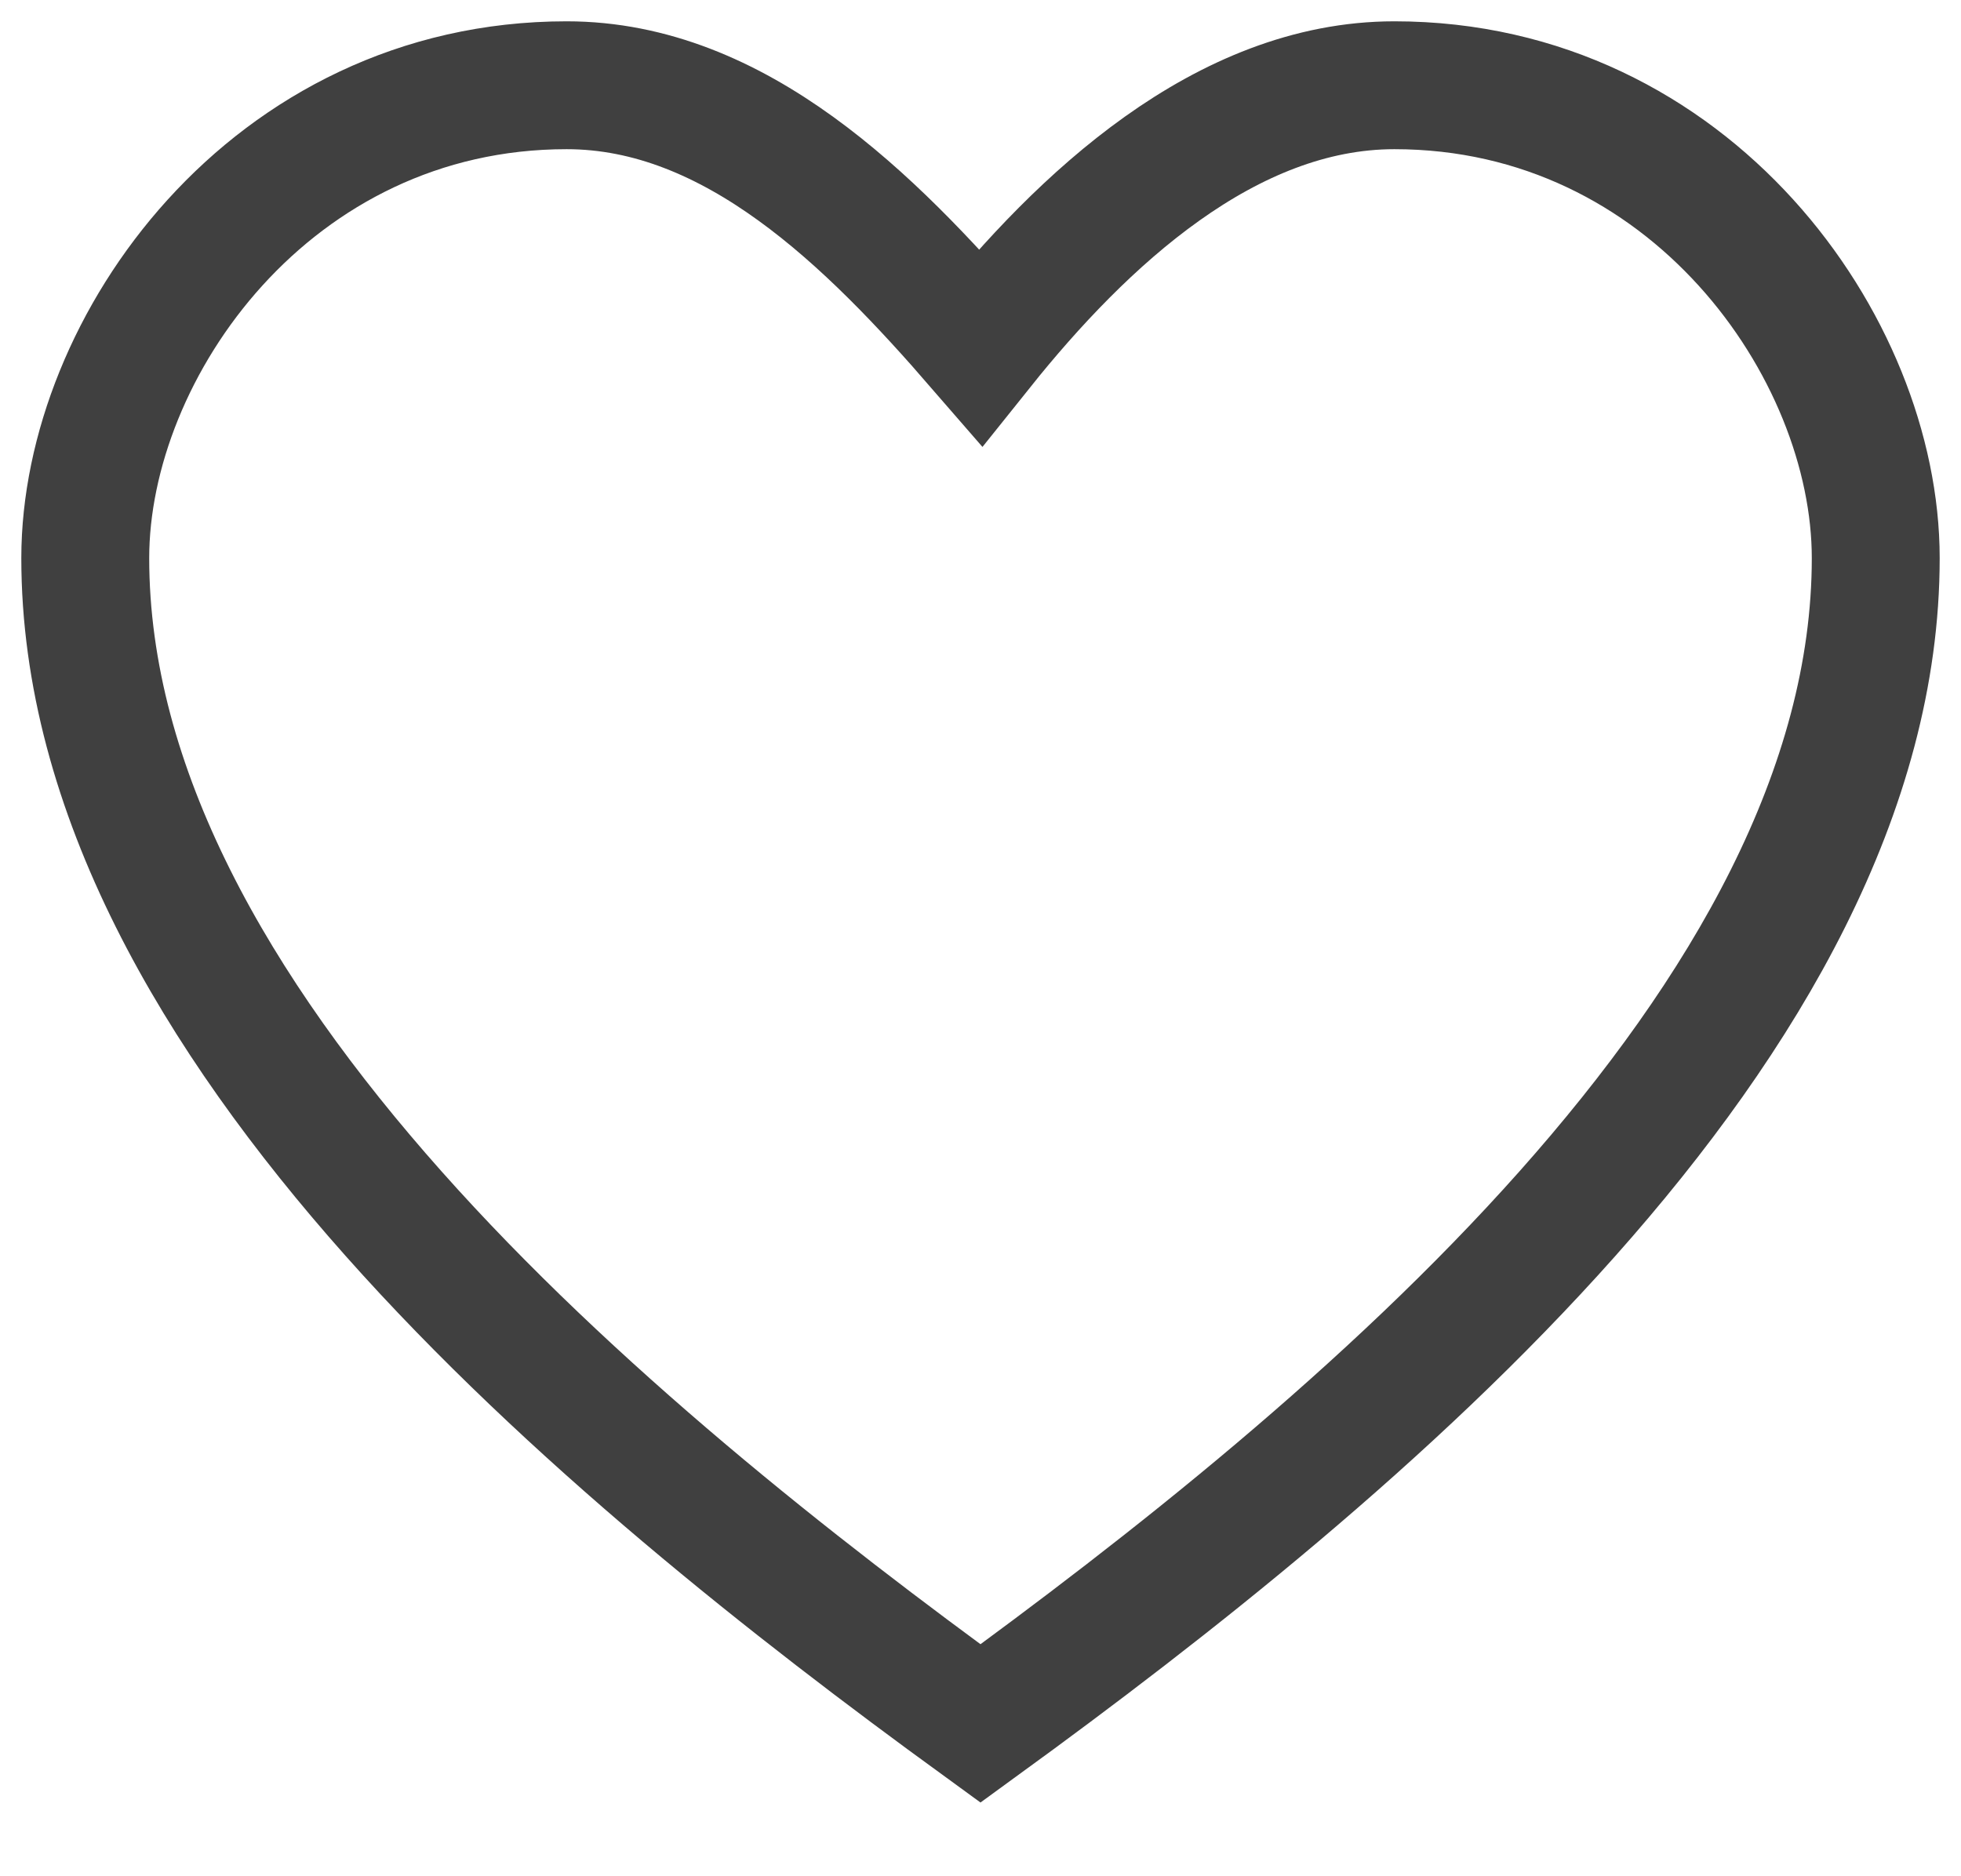
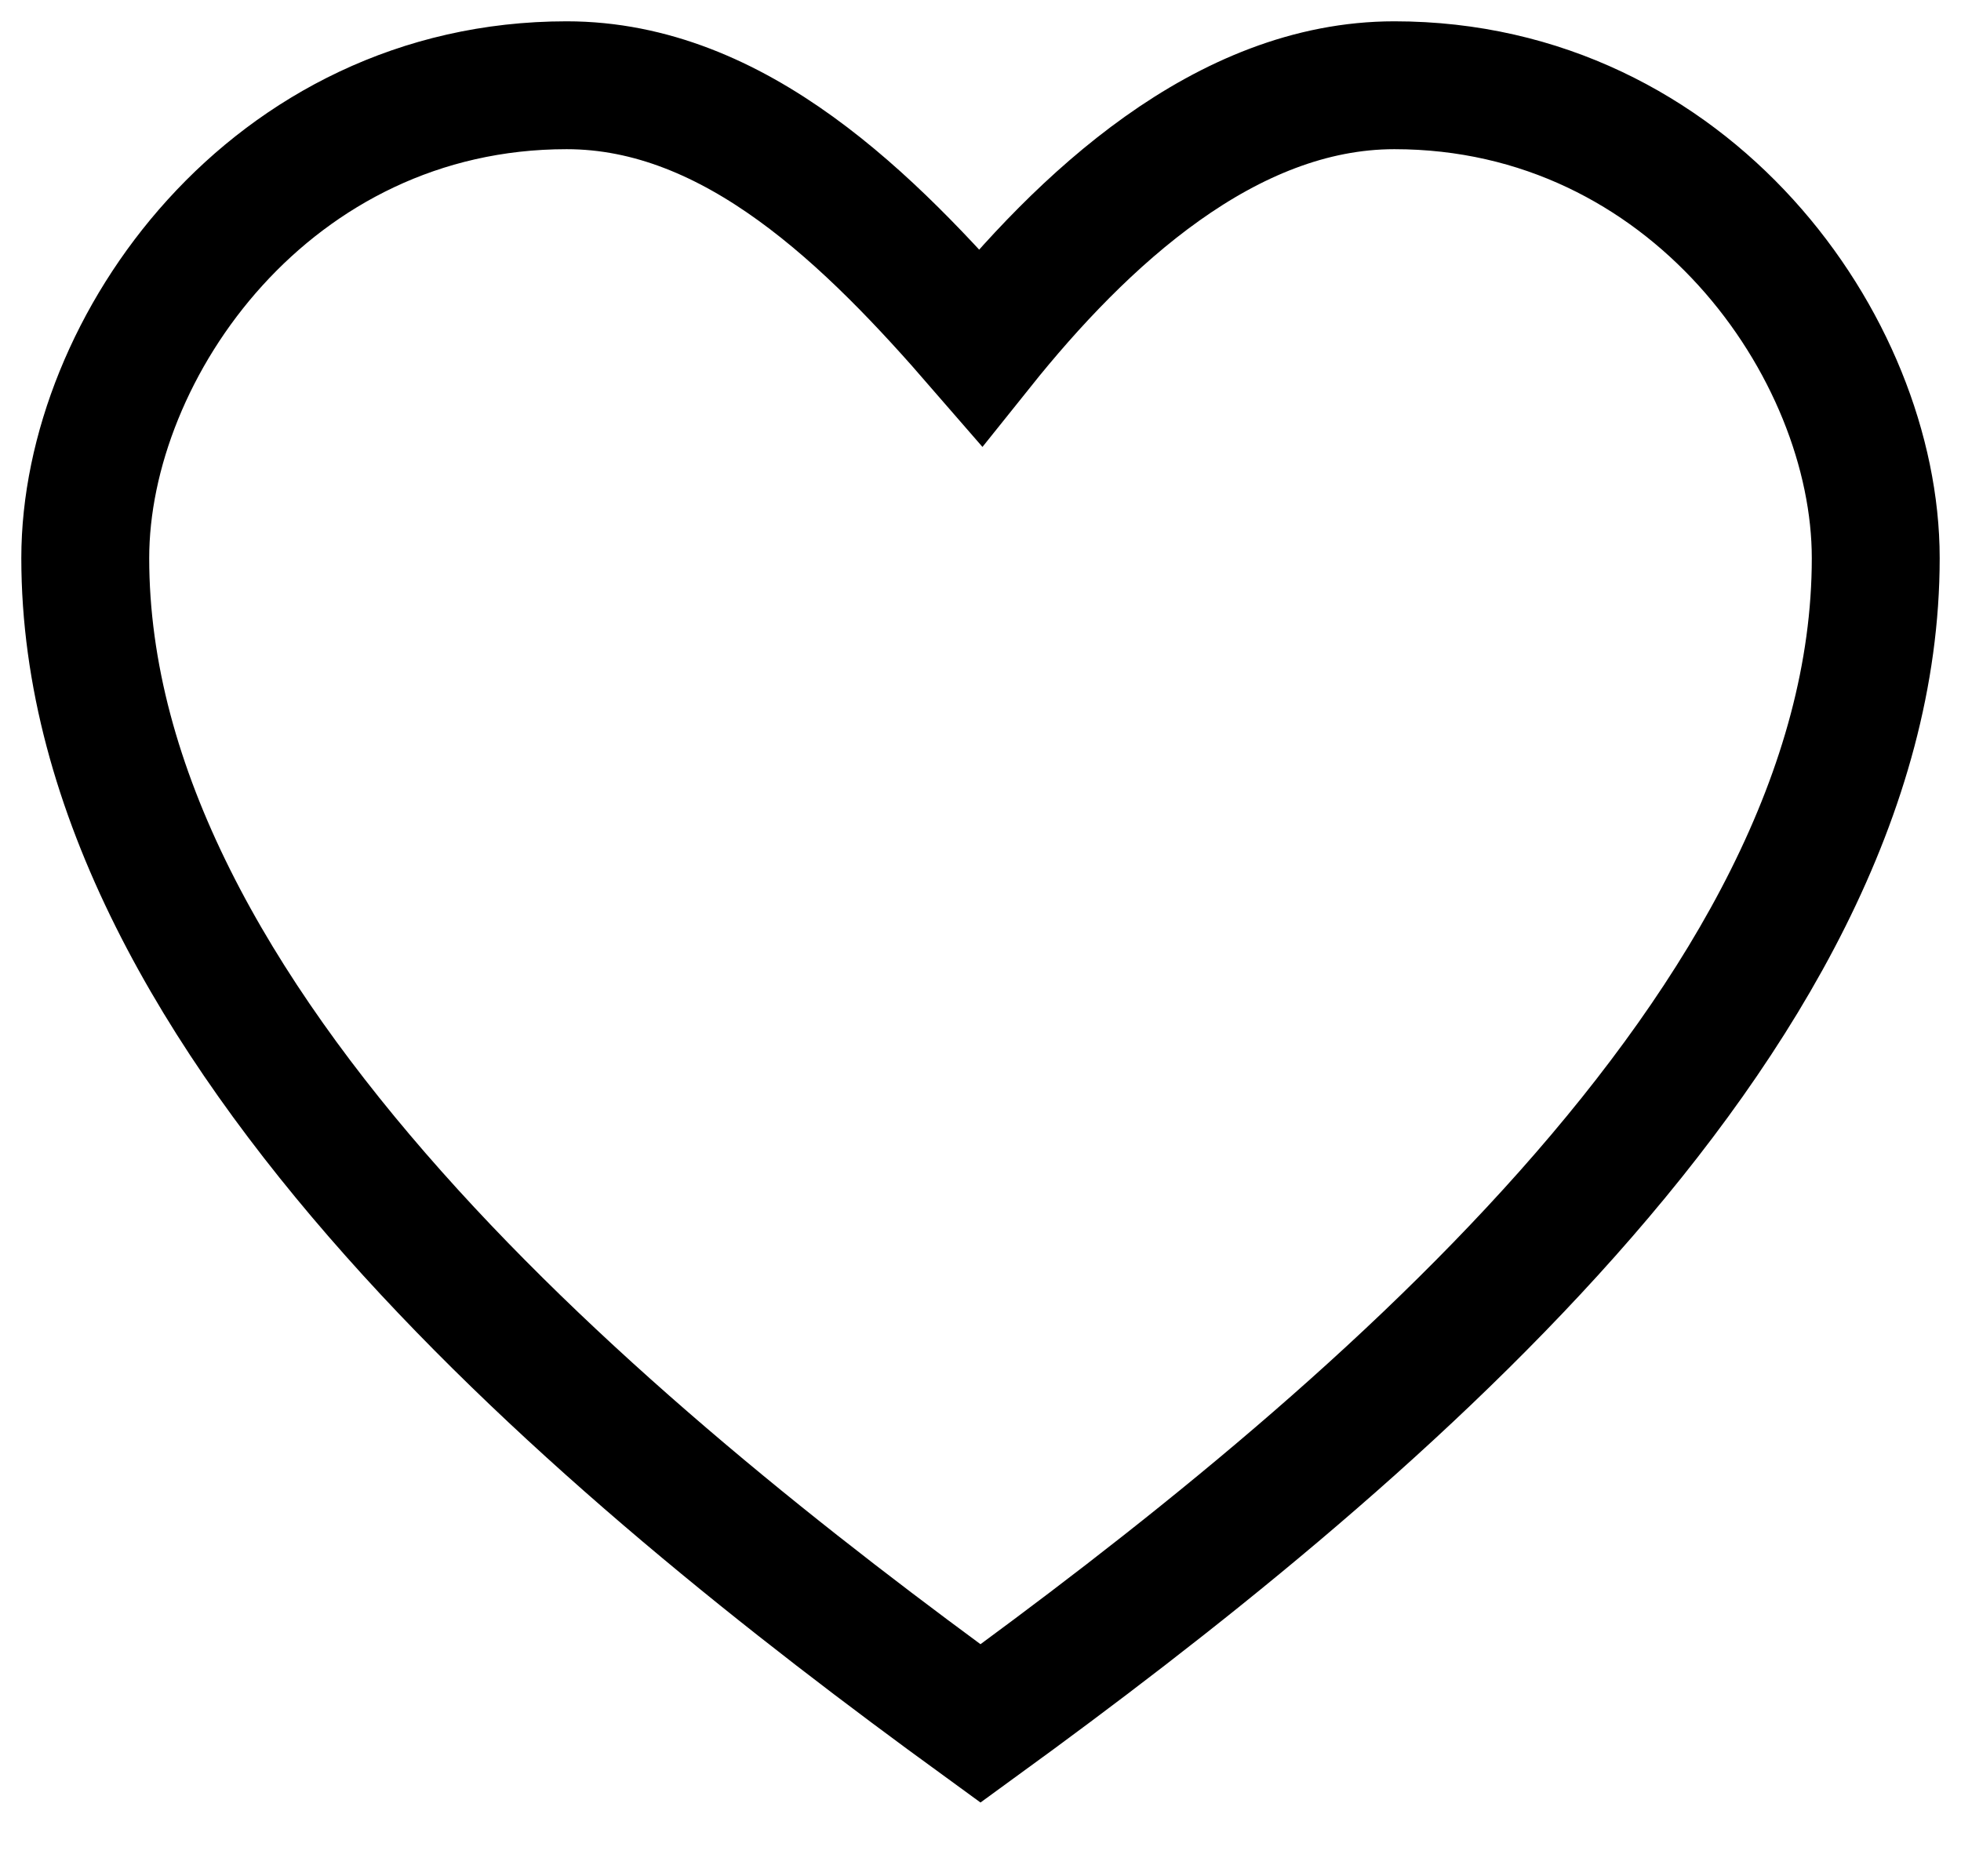
<svg xmlns="http://www.w3.org/2000/svg" width="23" height="22" viewBox="0 0 23 22" fill="none">
-   <path d="M6.646 1C3.179 1 1 4.071 1 6.547C1 11.995 7.142 17.047 11.5 20.217C15.858 17.047 22 11.995 22 6.547C22 4.071 19.821 1 16.354 1C14.373 1 12.689 2.585 11.5 4.071C10.212 2.585 8.627 1 6.646 1Z" stroke="#404040" stroke-width="1.5" stroke-miterlimit="10" />
+   <path d="M6.646 1C3.179 1 1 4.071 1 6.547C1 11.995 7.142 17.047 11.5 20.217C15.858 17.047 22 11.995 22 6.547C22 4.071 19.821 1 16.354 1C14.373 1 12.689 2.585 11.5 4.071C10.212 2.585 8.627 1 6.646 1Z" stroke="currentColor" stroke-width="1.5" stroke-miterlimit="10" />
</svg>
